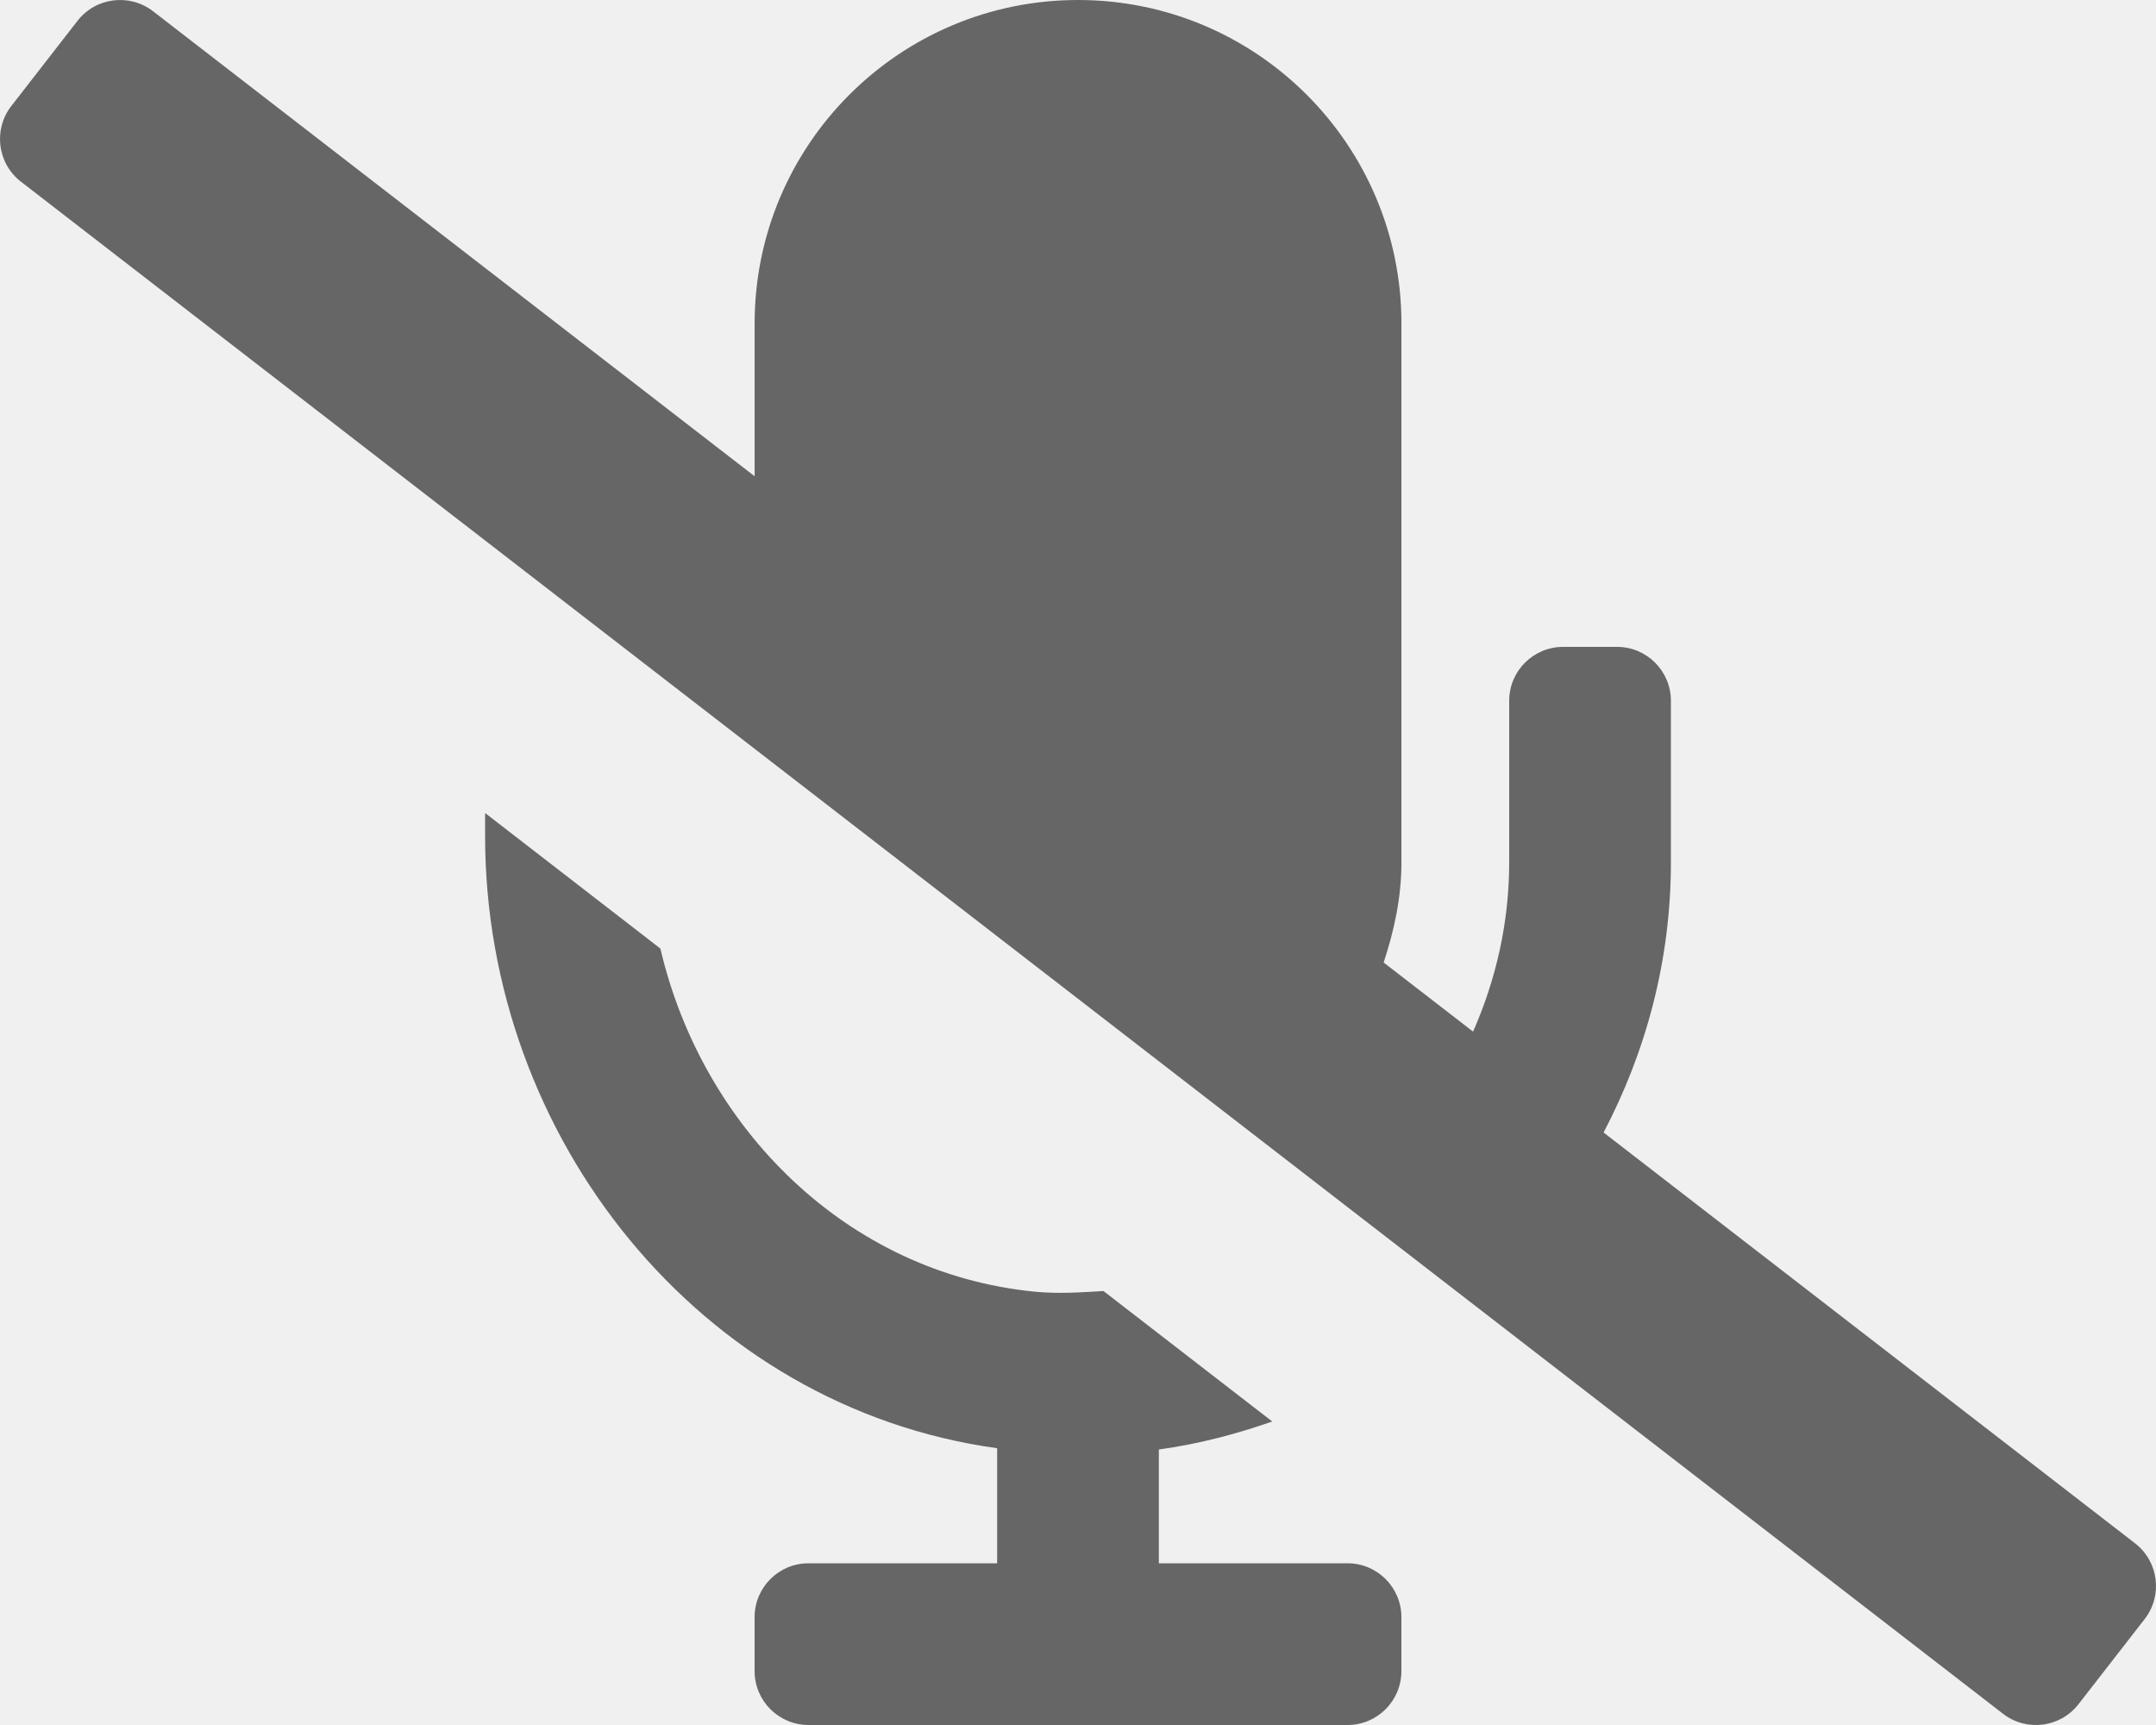
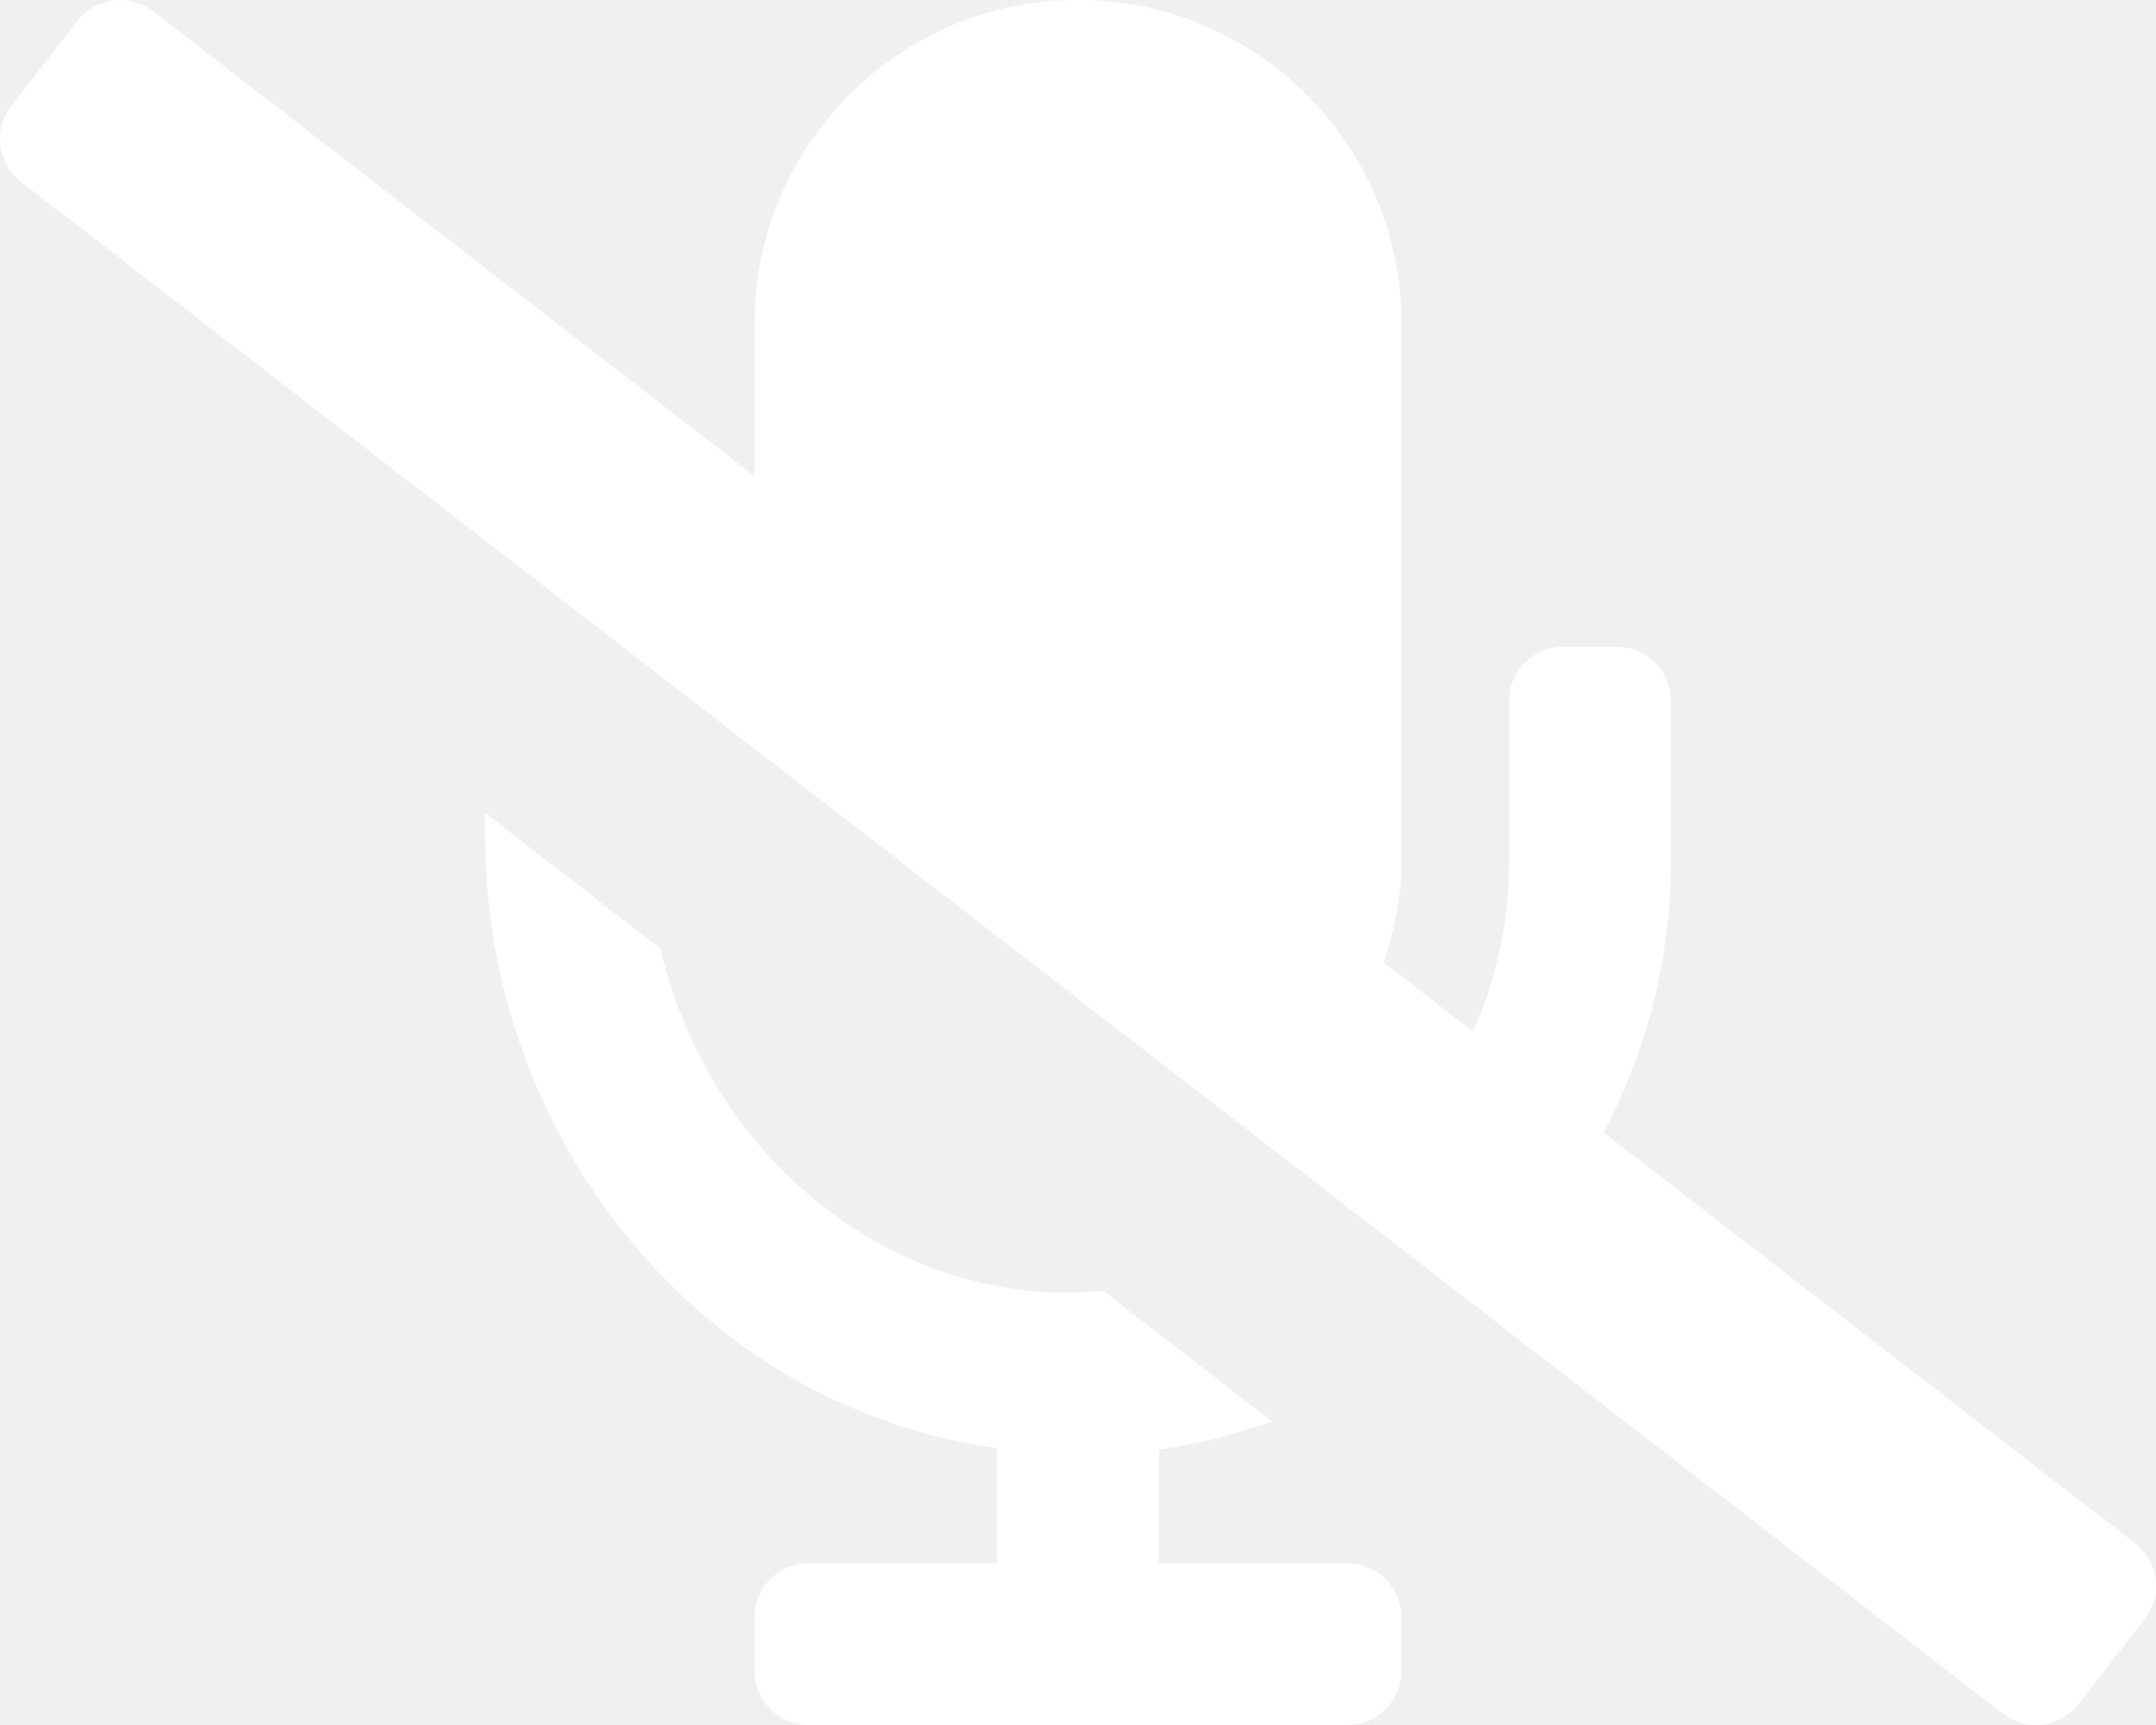
<svg xmlns="http://www.w3.org/2000/svg" viewBox="0 0 640 512">
-   <path fill="#666" d="M633.82 458.1l-157.8-121.96C488.61 312.13 496 285.01 496 256v-48c0-8.84-7.16-16-16-16h-16c-8.84 0-16 7.16-16 16v48c0 17.92-3.96 34.8-10.72 50.2l-26.55-20.52c3.1-9.4 5.28-19.22 5.28-29.67V96c0-53.02-42.98-96-96-96s-96 42.98-96 96v45.36L45.47 3.37C38.49-2.05 28.43-.8 23.01 6.18L3.37 31.45C-2.05 38.42-.8 48.47 6.18 53.9l588.36 454.73c6.98 5.43 17.03 4.17 22.46-2.81l19.64-25.27c5.41-6.97 4.16-17.02-2.82-22.45zM400 464h-56v-33.77c11.66-1.6 22.85-4.54 33.67-8.31l-50.11-38.73c-6.71.4-13.41.87-20.35.2-55.85-5.45-98.74-48.63-111.18-101.85L144 241.31v6.85c0 89.64 63.97 169.55 152 181.69V464h-56c-8.84 0-16 7.16-16 16v16c0 8.84 7.16 16 16 16h160c8.84 0 16-7.16 16-16v-16c0-8.84-7.16-16-16-16z" />
+   <path fill="#fff" d="M633.82 458.1l-157.8-121.96C488.61 312.13 496 285.01 496 256v-48c0-8.84-7.16-16-16-16h-16c-8.84 0-16 7.16-16 16v48c0 17.92-3.96 34.8-10.72 50.2l-26.55-20.52c3.1-9.4 5.28-19.22 5.28-29.67V96c0-53.02-42.98-96-96-96s-96 42.98-96 96v45.36L45.47 3.37C38.49-2.05 28.43-.8 23.01 6.18L3.37 31.45C-2.05 38.42-.8 48.47 6.18 53.9l588.36 454.73c6.98 5.43 17.03 4.17 22.46-2.81l19.64-25.27c5.41-6.97 4.16-17.02-2.82-22.45zM400 464h-56v-33.77c11.66-1.6 22.85-4.54 33.67-8.31l-50.11-38.73c-6.71.4-13.41.87-20.35.2-55.85-5.45-98.74-48.63-111.18-101.85L144 241.31v6.85c0 89.64 63.97 169.55 152 181.69V464h-56c-8.84 0-16 7.16-16 16v16c0 8.84 7.16 16 16 16h160c8.84 0 16-7.16 16-16v-16c0-8.84-7.16-16-16-16z" />
</svg>
